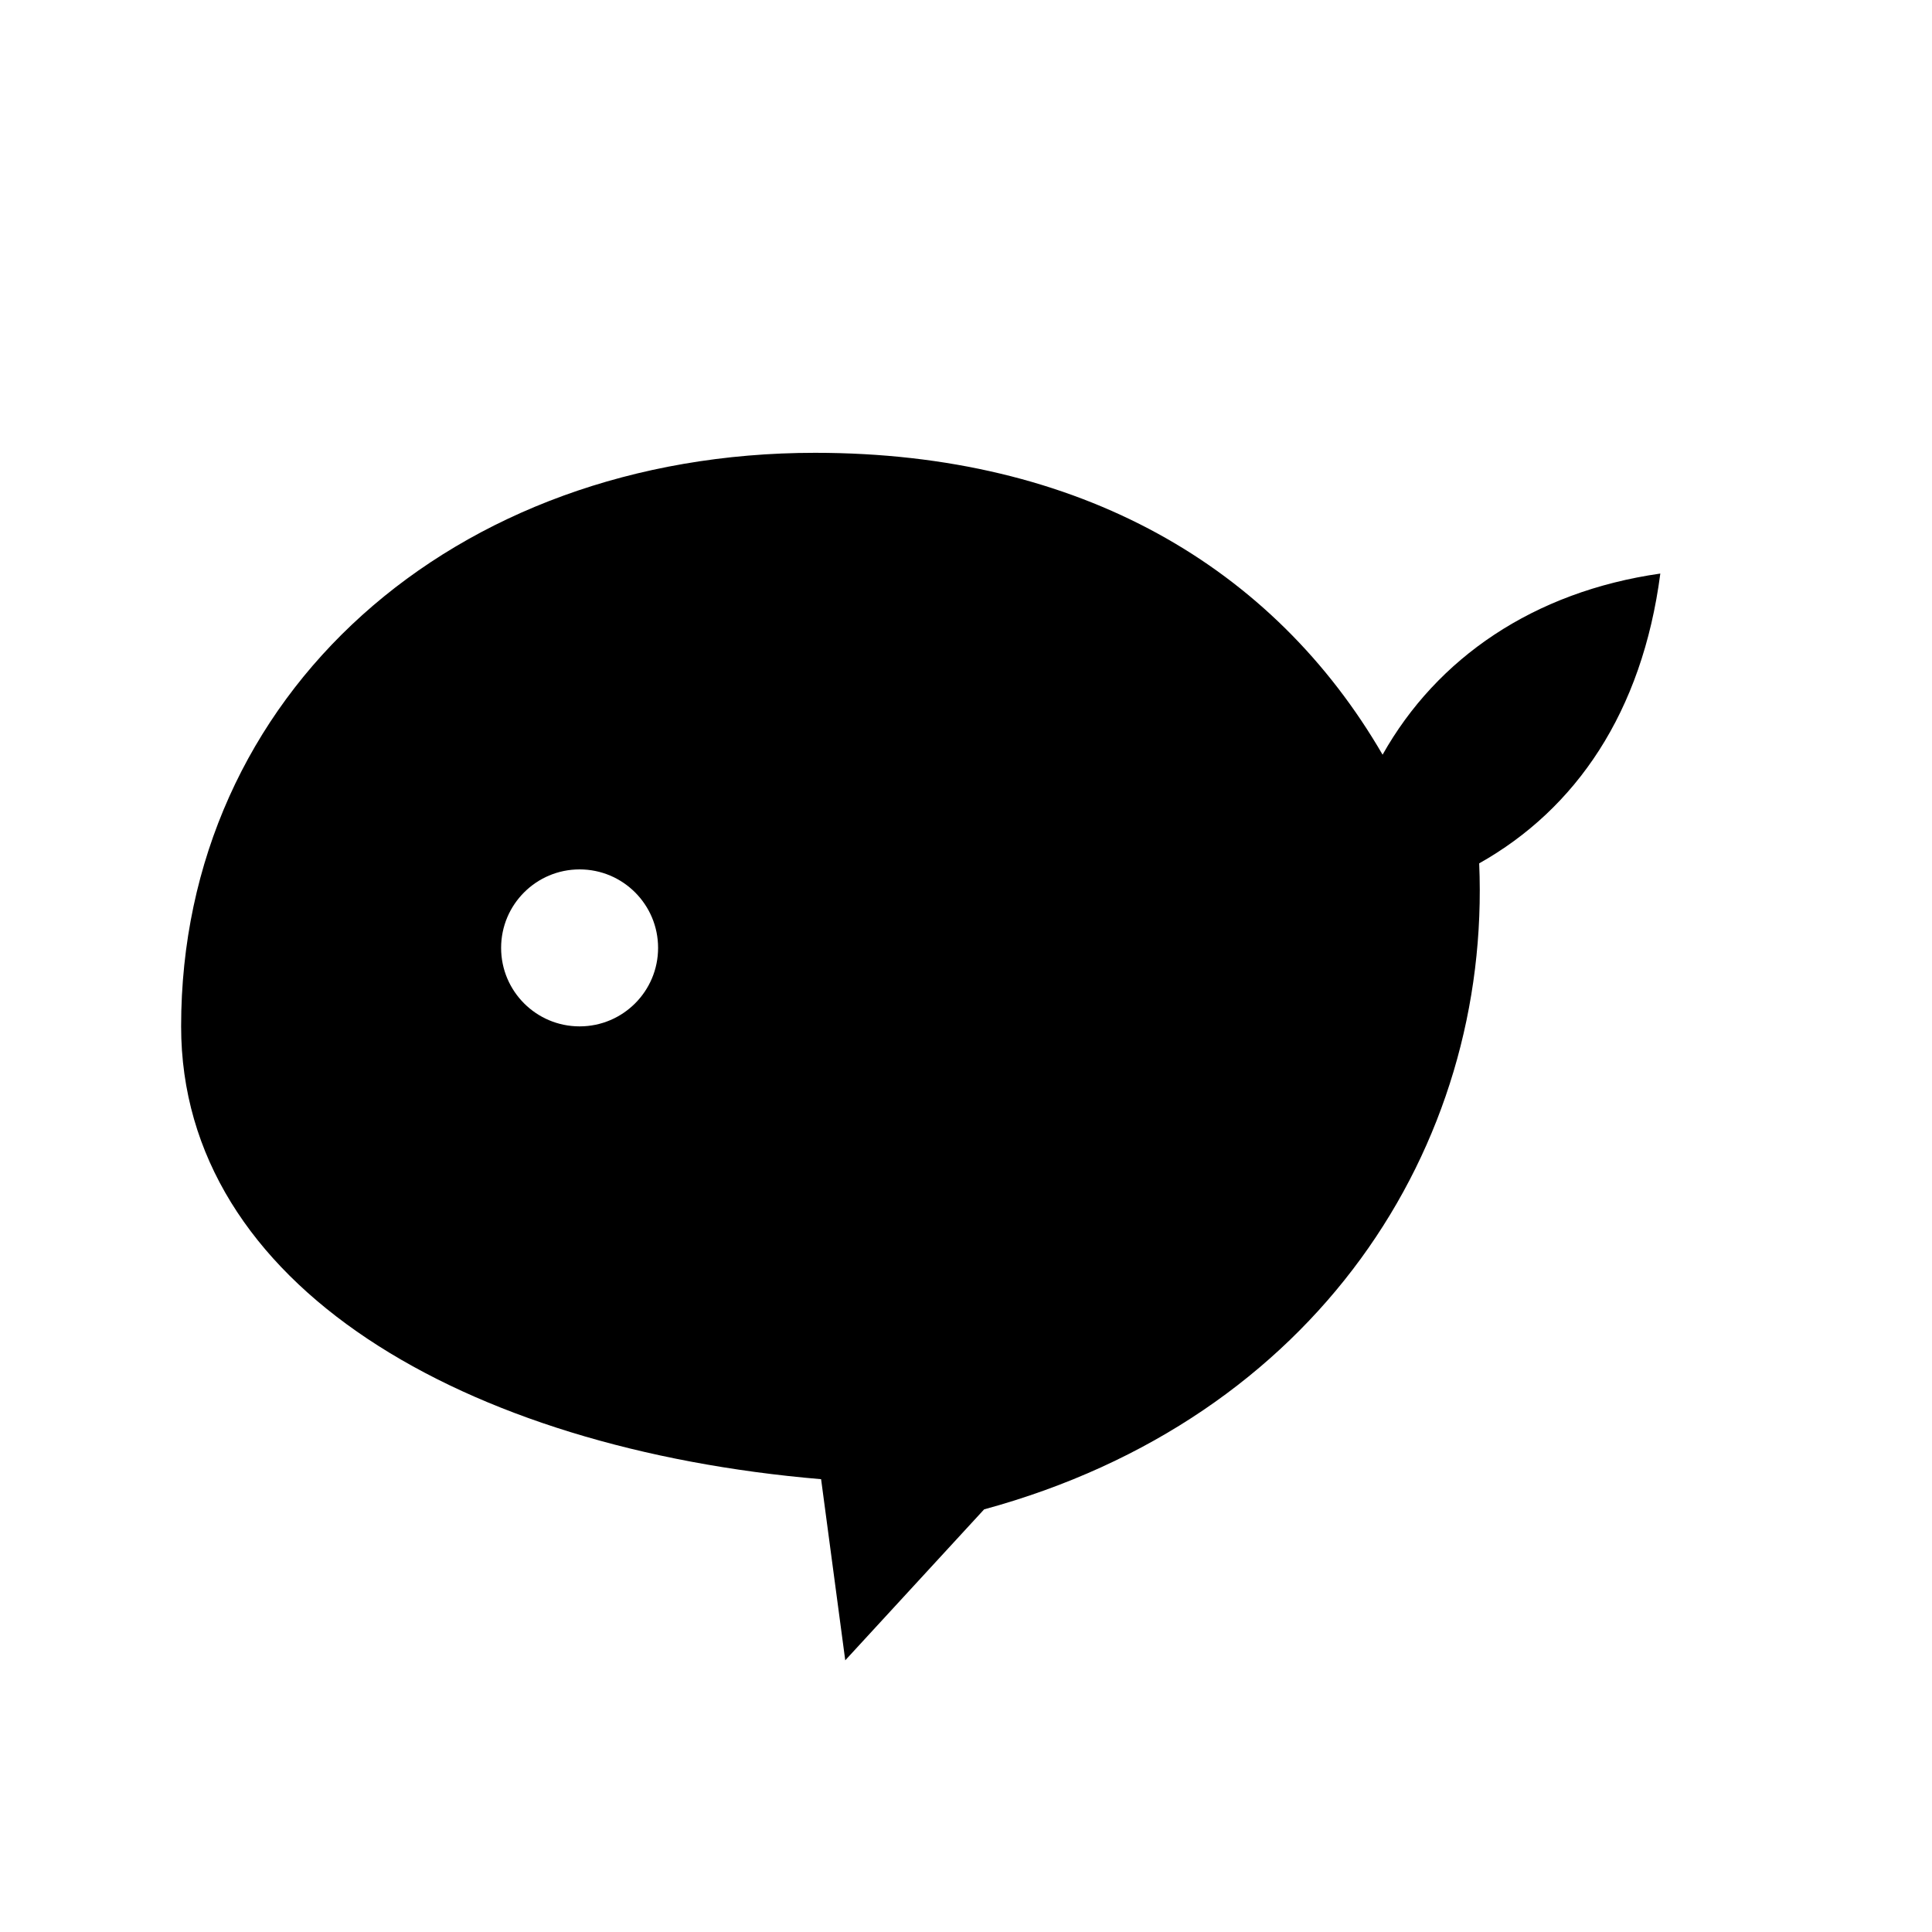
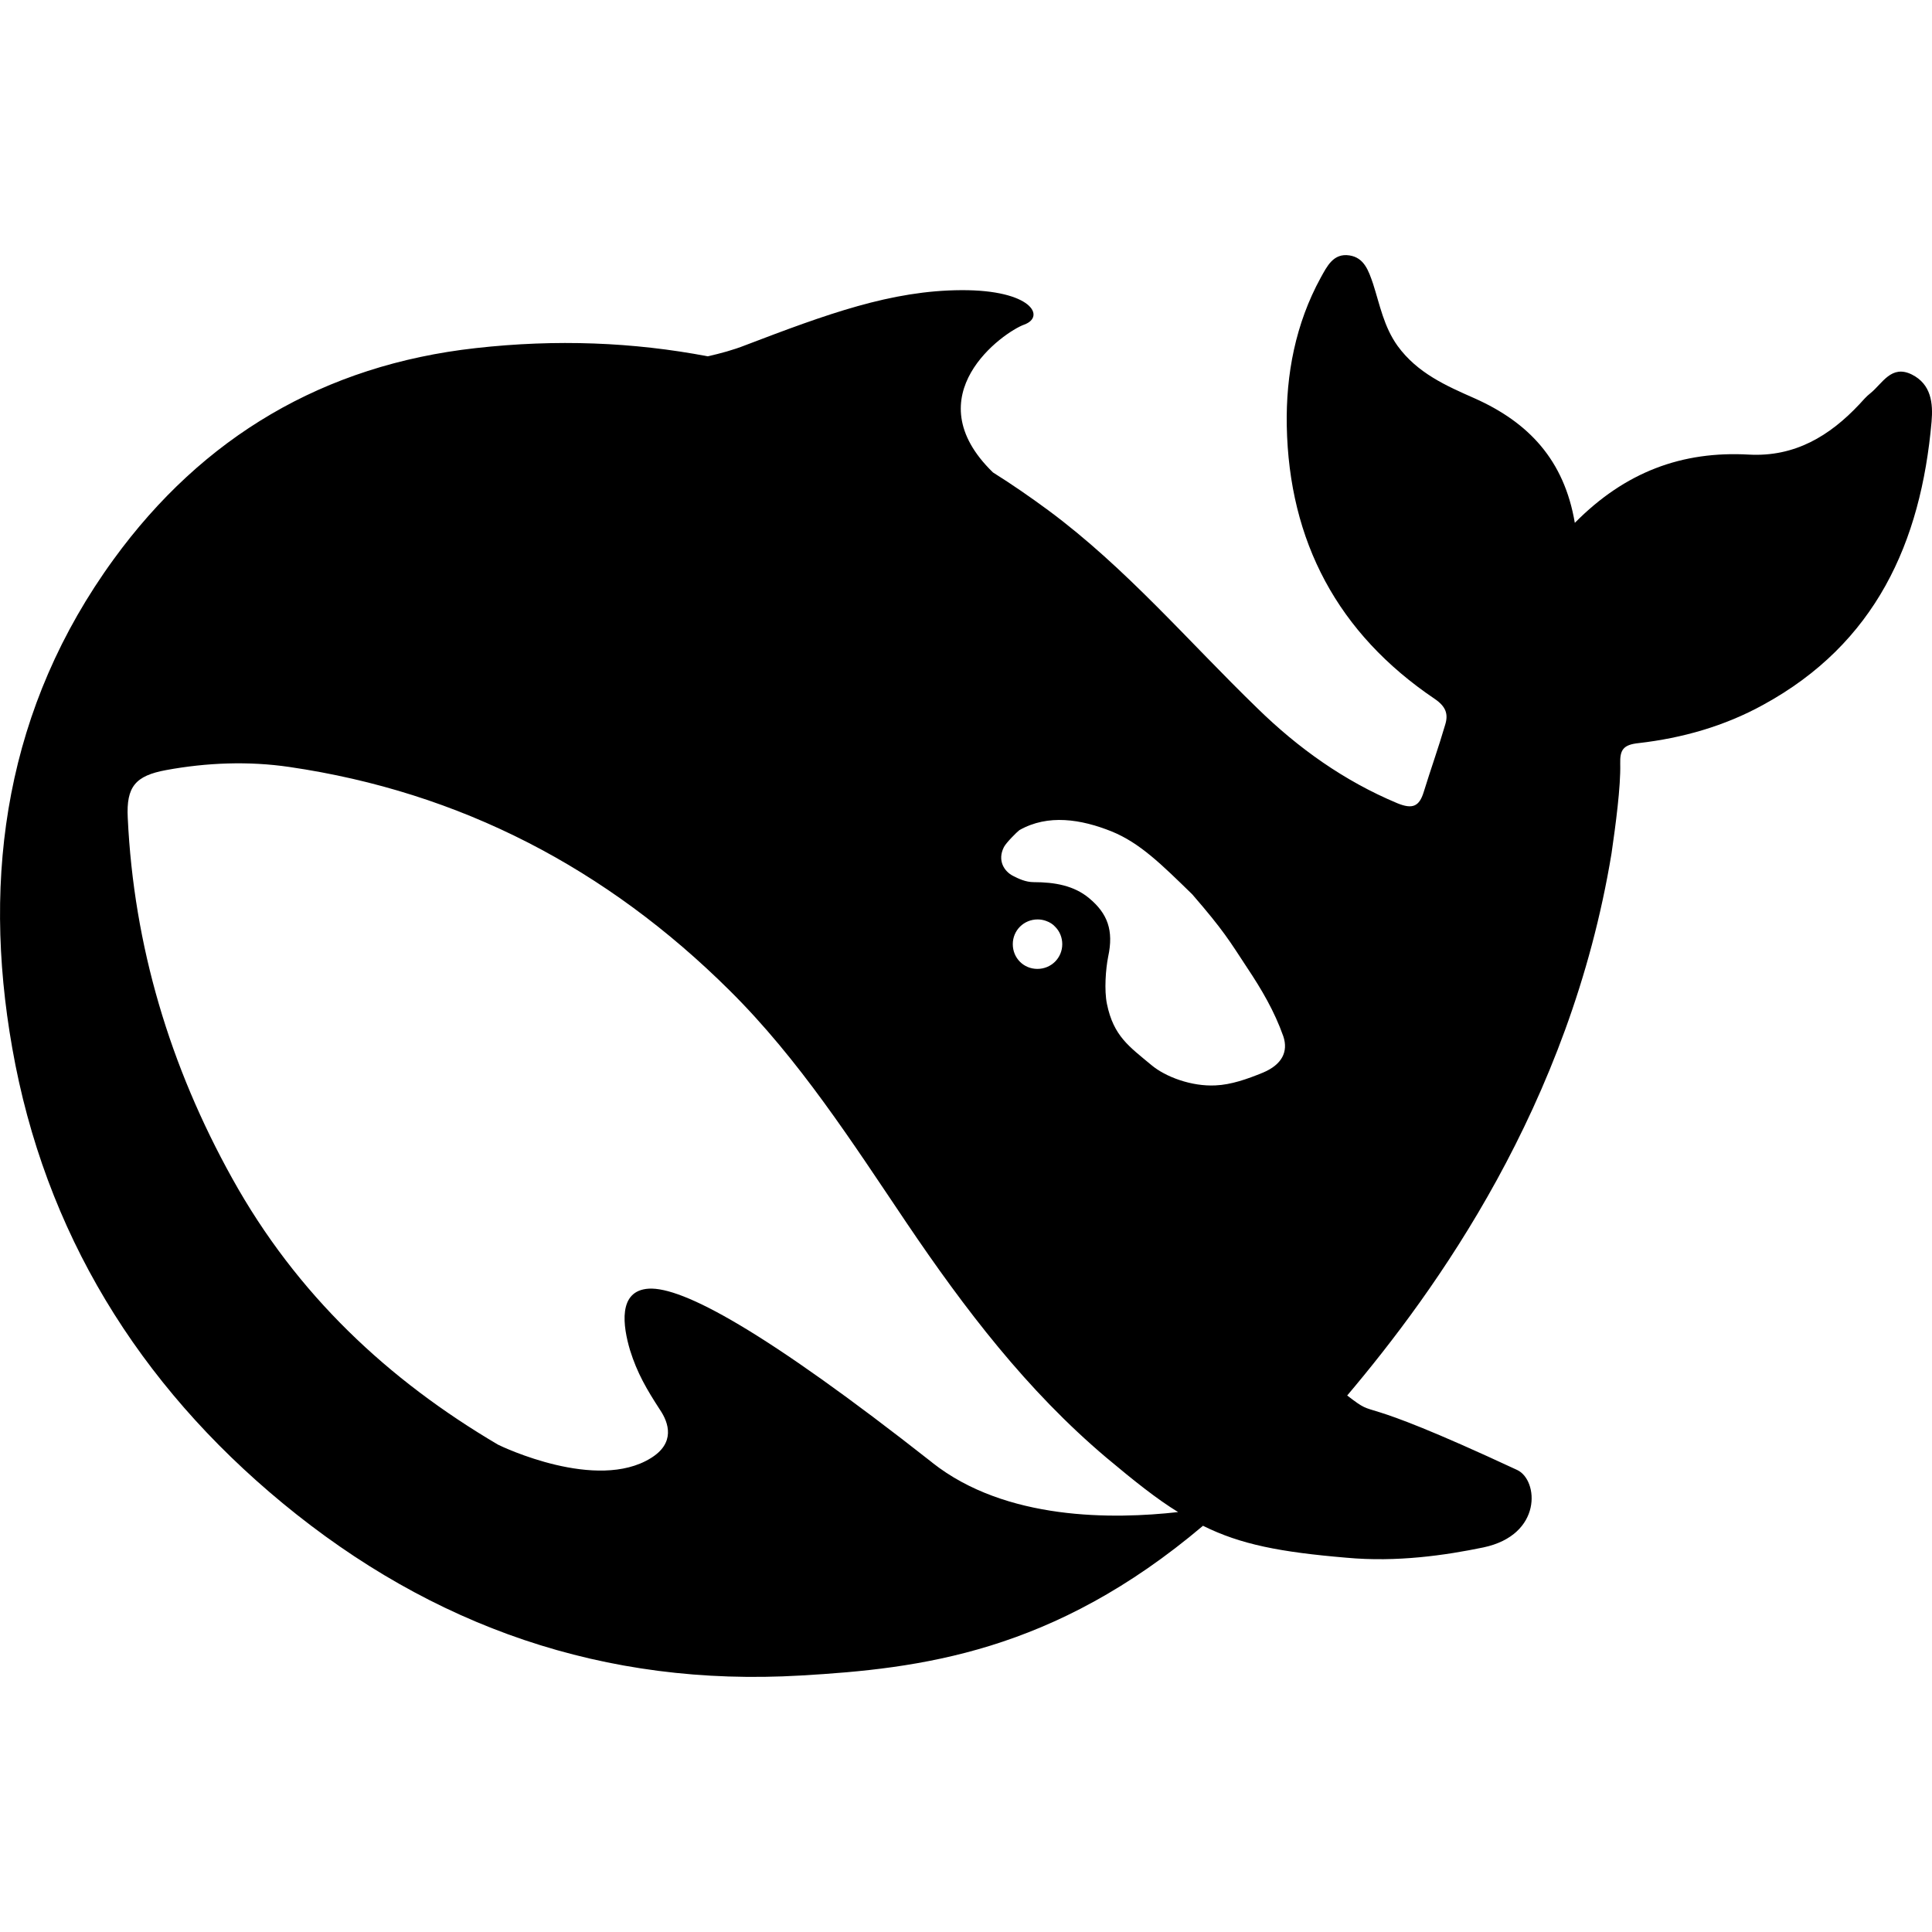
- <svg xmlns="http://www.w3.org/2000/svg" width="100" height="100" viewBox="0 0 32 32" fill="none">
-   <path fill="currentColor" fill-rule="evenodd" d="M3 17c0-5.5 4.5-9.5 10.5-9.5 4.4 0 7.6 1.9 9.4 5 .9-1.6 2.5-2.7 4.6-3-.3 2.3-1.4 3.9-3 4.8.2 4.7-2.7 9.2-8.2 10.7L14 27.5l-.4-3C7.7 24 3 21.3 3 17Zm6.6-2.6a1.3 1.3 0 1 0 0 2.6 1.3 1.3 0 0 0 0-2.6Z" />
+ <svg xmlns="http://www.w3.org/2000/svg" width="100" height="100" viewBox="0.163 -1.767 26.634 26.634" fill="none" role="img" aria-label="DeepSeek">
+   <path d="M26.517 3.395C26.235 3.257 26.114 3.52 25.949 3.653C25.892 3.697 25.845 3.753 25.797 3.805C25.385 4.245 24.903 4.534 24.274 4.5C23.354 4.448 22.568 4.737 21.873 5.441C21.726 4.573 21.235 4.055 20.489 3.723C20.099 3.551 19.703 3.377 19.43 3.002C19.239 2.735 19.186 2.437 19.091 2.143C19.03 1.966 18.97 1.785 18.766 1.754C18.544 1.72 18.457 1.905 18.37 2.061C18.023 2.695 17.889 3.395 17.902 4.103C17.932 5.697 18.605 6.966 19.942 7.868C20.094 7.972 20.133 8.075 20.085 8.227C19.994 8.538 19.886 8.84 19.79 9.151C19.729 9.349 19.638 9.393 19.426 9.306C18.692 8.999 18.058 8.546 17.498 7.998C16.548 7.078 15.688 6.063 14.616 5.269C14.364 5.083 14.113 4.91 13.852 4.746C12.758 3.684 13.995 2.812 14.282 2.708C14.581 2.6 14.386 2.229 13.418 2.233C12.45 2.237 11.565 2.562 10.436 2.993C10.271 3.058 10.097 3.105 9.92 3.145C8.895 2.95 7.832 2.907 6.721 3.032C4.629 3.265 2.958 4.254 1.73 5.943C0.254 7.972 -0.093 10.278 0.332 12.682C0.778 15.217 2.072 17.315 4.06 18.956C6.122 20.657 8.496 21.491 11.205 21.331C12.85 21.236 14.681 21.015 16.747 19.267C17.268 19.526 17.815 19.63 18.722 19.707C19.421 19.772 20.093 19.673 20.614 19.565C21.43 19.392 21.374 18.637 21.079 18.498C18.687 17.384 19.212 17.837 18.735 17.471C19.95 16.033 21.806 13.478 22.379 9.998C22.435 9.614 22.507 9.073 22.499 8.762C22.494 8.572 22.538 8.499 22.755 8.477C23.354 8.408 23.935 8.244 24.469 7.95C26.019 7.104 26.644 5.713 26.791 4.047C26.813 3.792 26.787 3.529 26.517 3.395ZM13.014 18.395C10.696 16.572 9.572 15.973 9.108 15.998C8.674 16.024 8.752 16.521 8.848 16.845C8.948 17.165 9.078 17.385 9.26 17.666C9.386 17.851 9.473 18.127 9.134 18.335C8.388 18.797 7.09 18.18 7.029 18.149C5.518 17.259 4.256 16.085 3.365 14.479C2.506 12.934 2.007 11.275 1.924 9.505C1.903 9.078 2.029 8.927 2.454 8.849C3.014 8.746 3.591 8.724 4.151 8.806C6.517 9.152 8.53 10.209 10.219 11.885C11.182 12.839 11.911 13.979 12.662 15.093C13.461 16.276 14.32 17.403 15.414 18.327C15.801 18.651 16.109 18.897 16.404 19.078C15.514 19.178 14.03 19.199 13.014 18.396V18.395ZM14.125 11.249C14.125 11.059 14.277 10.908 14.468 10.908C14.511 10.908 14.55 10.916 14.585 10.929C14.633 10.946 14.677 10.972 14.711 11.011C14.772 11.072 14.807 11.158 14.807 11.249C14.807 11.439 14.655 11.59 14.464 11.59C14.273 11.59 14.125 11.439 14.125 11.249ZM17.576 13.019C17.355 13.11 17.133 13.187 16.92 13.196C16.59 13.213 16.23 13.079 16.035 12.915C15.731 12.661 15.514 12.518 15.423 12.073C15.384 11.884 15.406 11.59 15.44 11.421C15.518 11.059 15.432 10.826 15.176 10.614C14.968 10.441 14.703 10.394 14.412 10.394C14.303 10.394 14.203 10.346 14.129 10.308C14.008 10.247 13.908 10.096 14.003 9.91C14.034 9.85 14.181 9.703 14.216 9.677C14.611 9.453 15.066 9.526 15.488 9.695C15.878 9.854 16.174 10.148 16.599 10.562C17.033 11.063 17.111 11.201 17.358 11.577C17.554 11.871 17.732 12.173 17.854 12.518C17.927 12.734 17.832 12.911 17.576 13.019Z" fill="currentColor" />
</svg>
